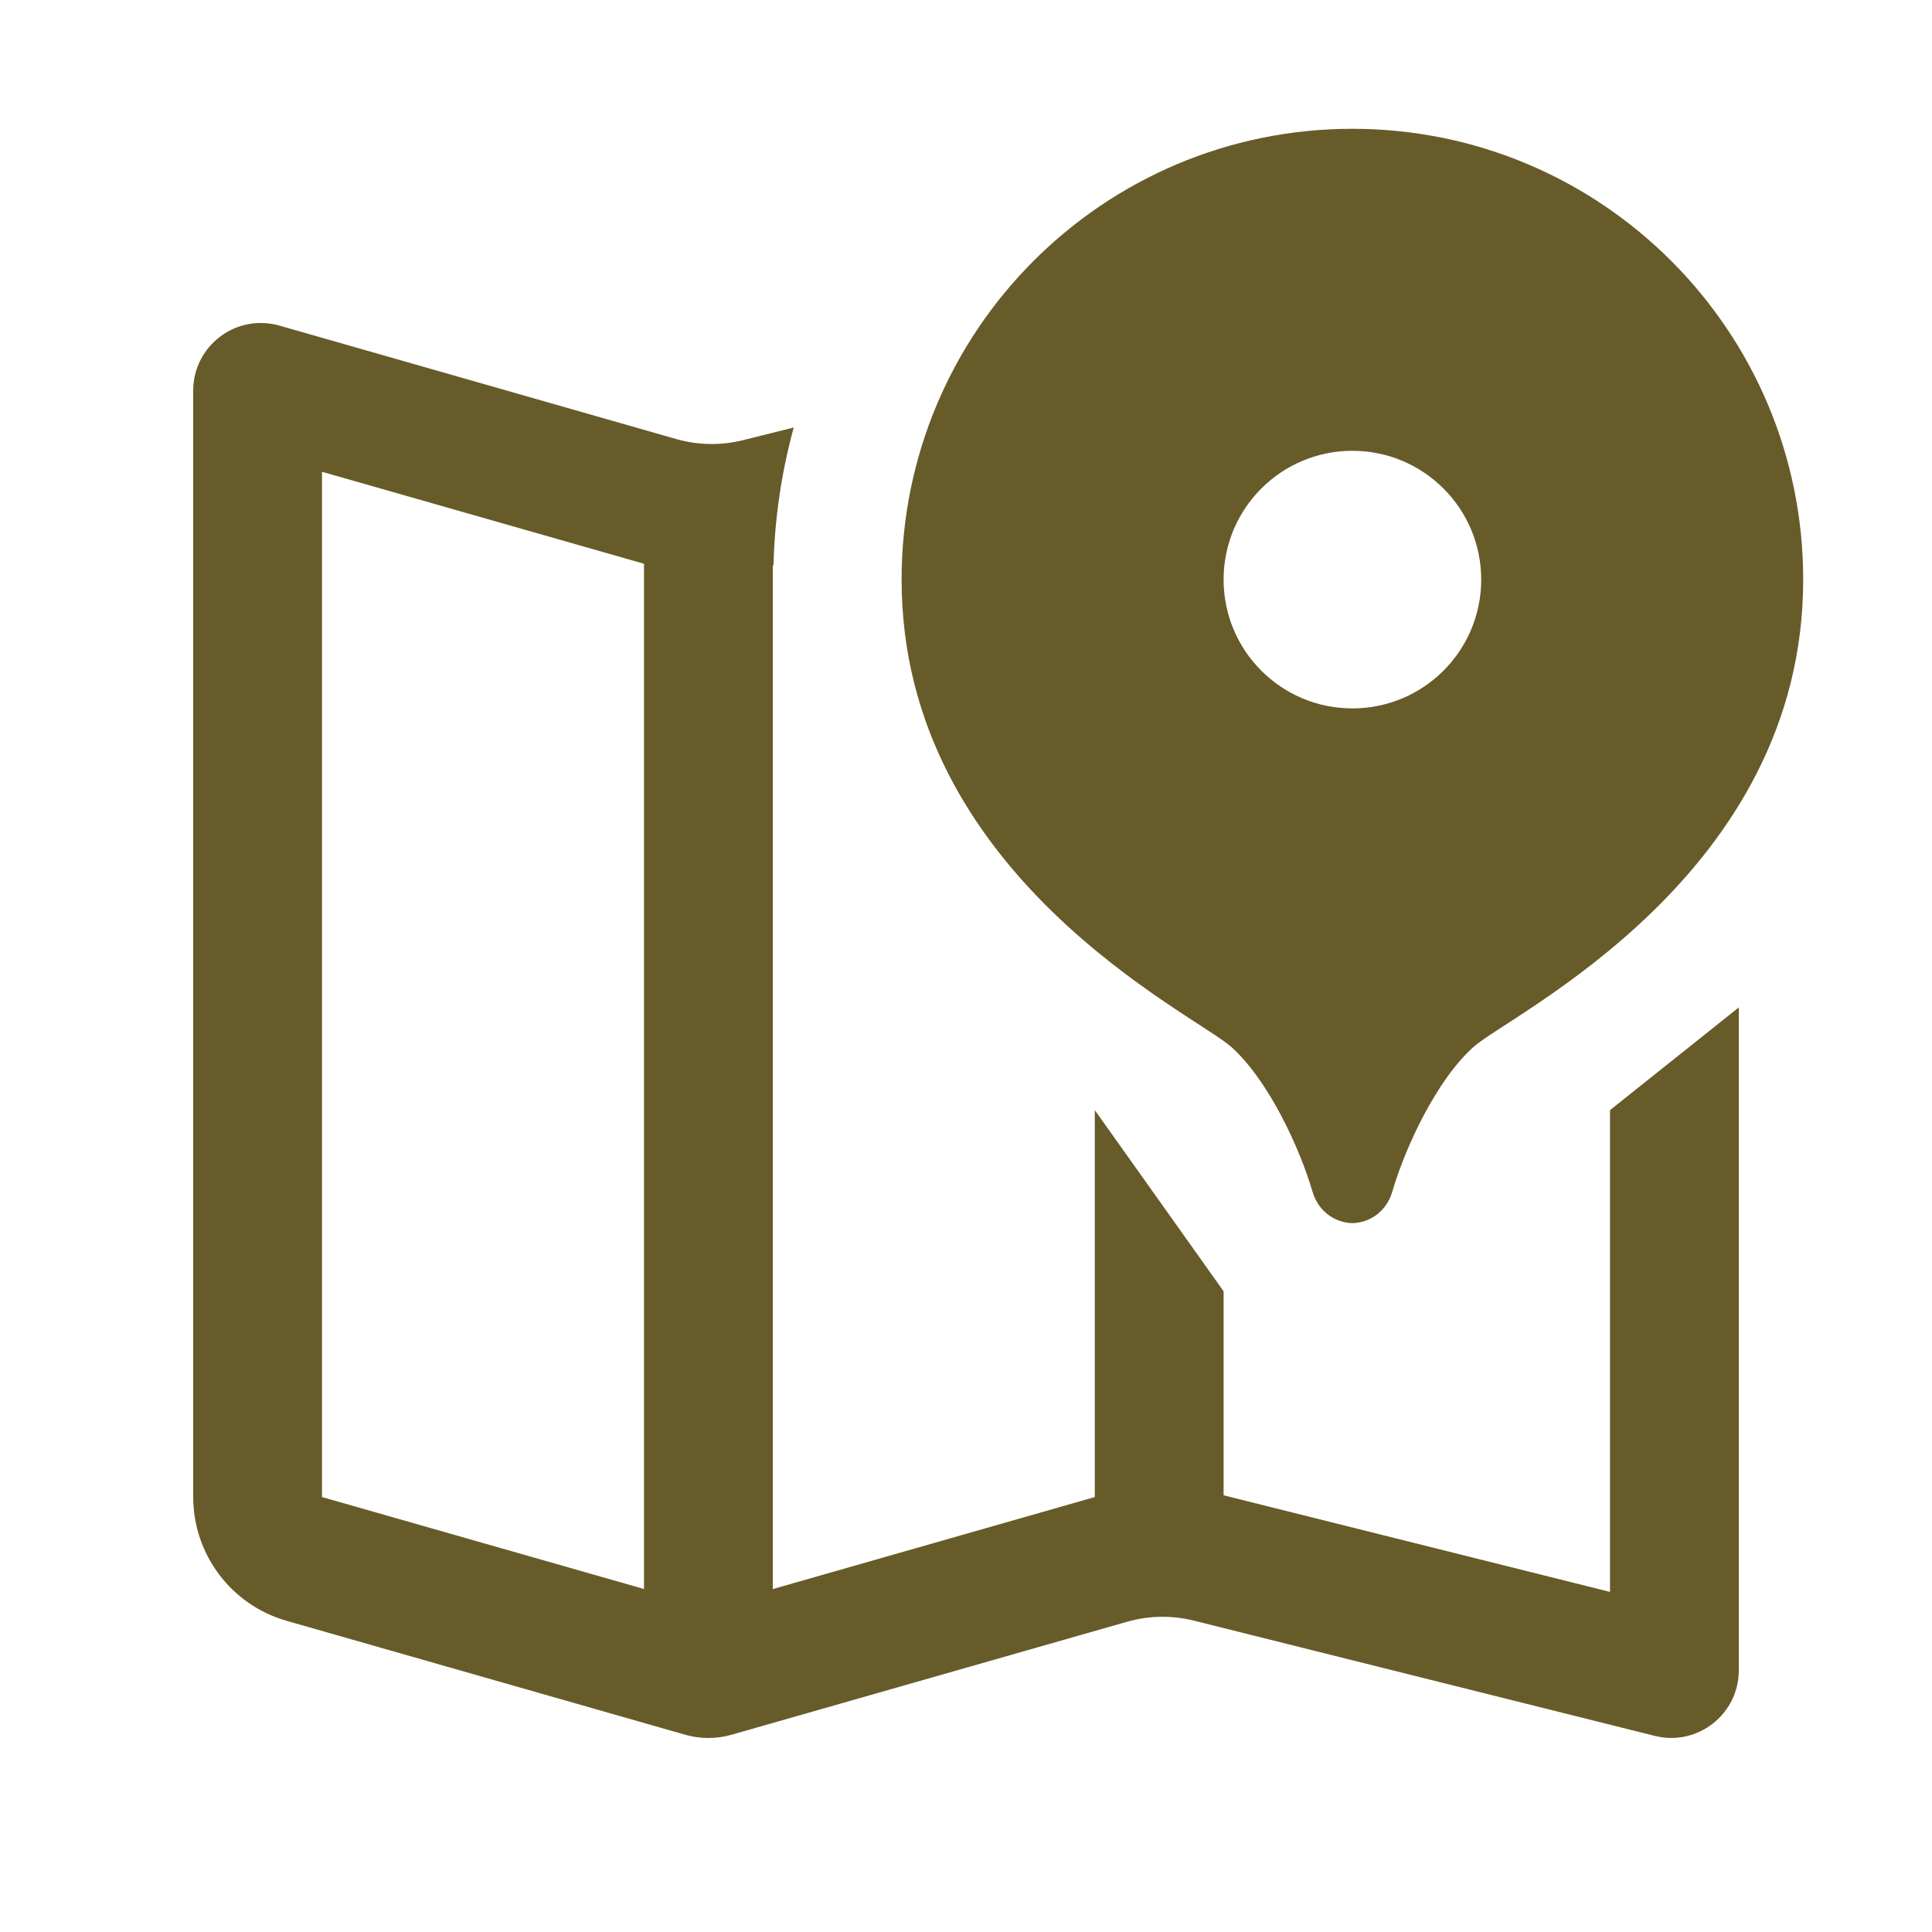
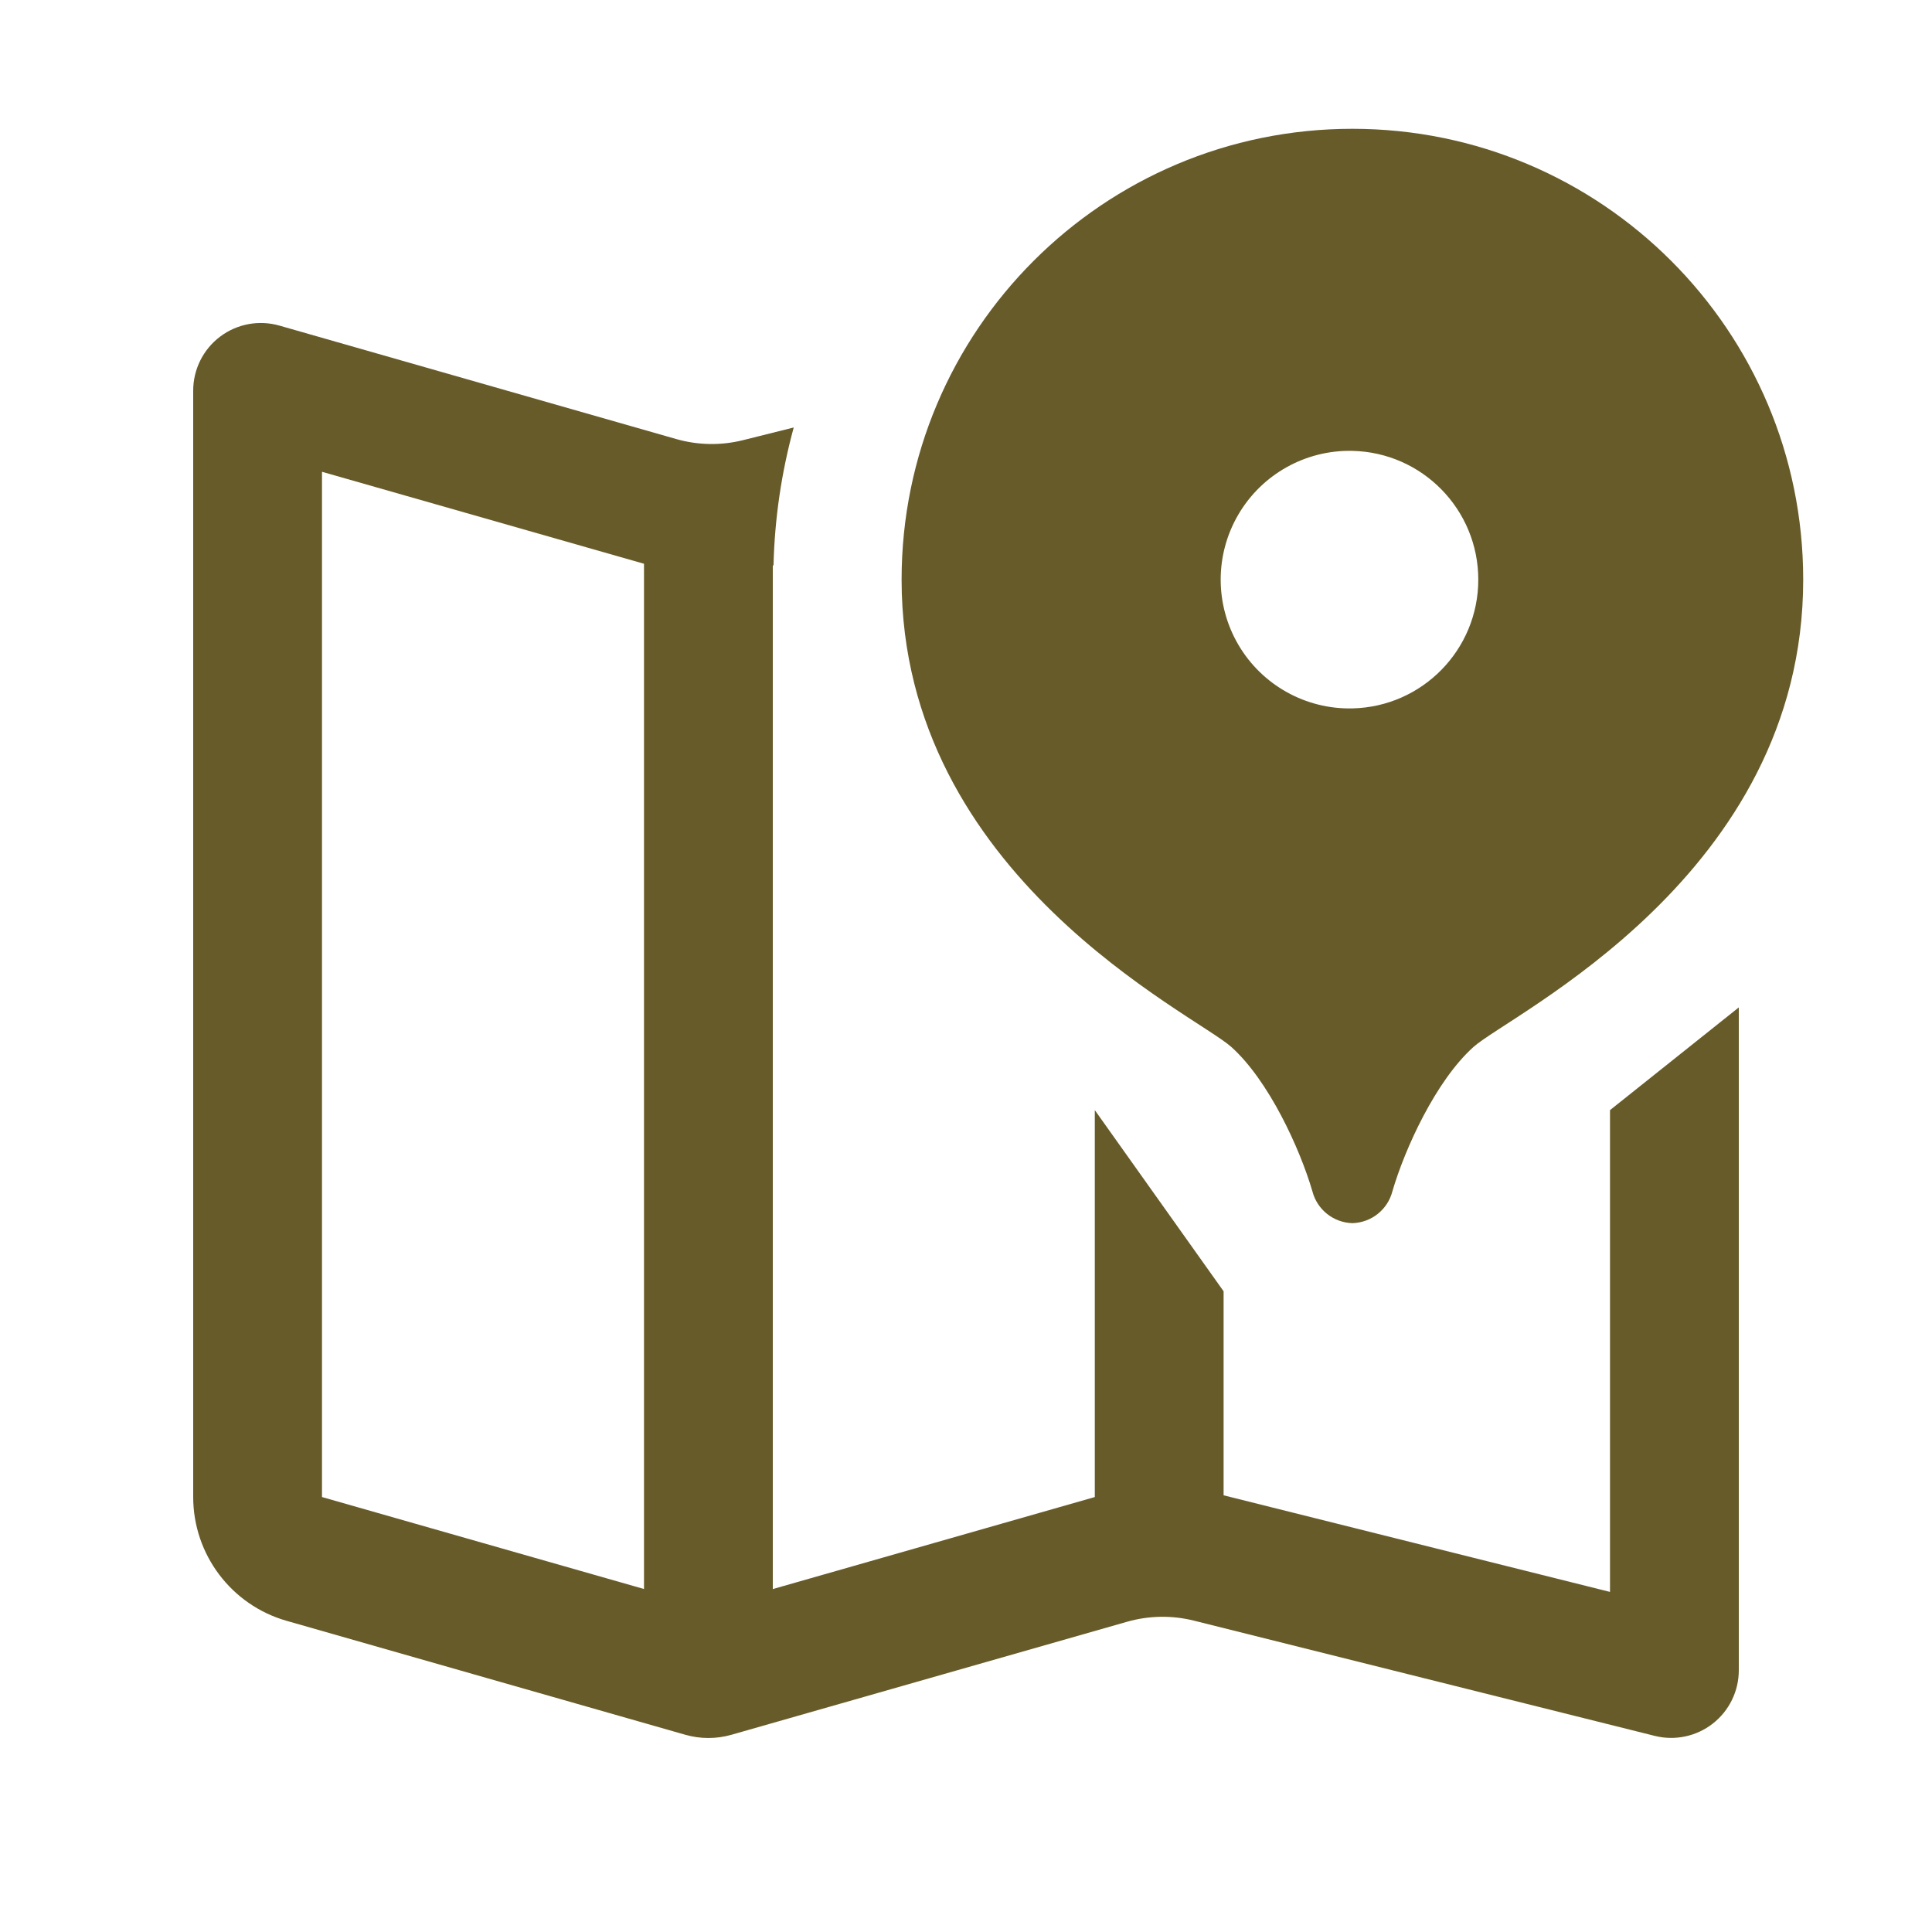
- <svg xmlns="http://www.w3.org/2000/svg" id="Layer_1" style="enable-background:new 0 0 30 30;" version="1.1" viewBox="0 0 30 30" xml:space="preserve">
-   <path fill="#675B29" d="M25,17.238v7.481l-6-1.5v-3.168l-2-2.813v6.008l-5,1.429V8.781l0.011-0.003c0.018-0.739,0.127-1.455,0.314-2.14  l-0.788,0.197c-0.34,0.085-0.697,0.079-1.035-0.017L4.339,5.056C3.668,4.865,3,5.368,3,6.066v17.179c0,0.893,0.592,1.678,1.45,1.923  l6.194,1.77c0.233,0.066,0.479,0.066,0.712,0l6.147-1.756c0.337-0.096,0.694-0.102,1.035-0.017l7.158,1.79  C26.358,27.121,27,26.619,27,25.936V15.643L25,17.238z M10,24.674l-5-1.428V7.326l5,1.428V24.674z" />
-   <g>
-     <path fill="#675B29" d="M21,2c-3.866,0-7,3.134-7,7c0,4.604,4.551,6.745,5.121,7.258c0.582,0.524,1.063,1.575,1.258,2.241   c0.094,0.323,0.359,0.487,0.621,0.494c0.263-0.007,0.527-0.171,0.621-0.494c0.194-0.665,0.675-1.717,1.258-2.241   C23.449,15.745,28,13.604,28,9C28,5.134,24.866,2,21,2z M21,11c-1.105,0-2-0.895-2-2s0.895-2,2-2s2,0.895,2,2S22.105,11,21,11z" />
-   </g>
+ <svg xmlns="http://www.w3.org/2000/svg" viewBox="0 0 30 30">
+   <path fill="#675B29" d="M25 17.238v7.481l-6-1.5v-3.168l-2-2.813v6.008l-5 1.429V8.781l.011-.003a8.94 8.94 0 01.314-2.14l-.788.197c-.34.085-.697.079-1.035-.017L4.339 5.056A1.05 1.05 0 003 6.066v17.179a2 2 0 001.45 1.923l6.194 1.77c.233.066.479.066.712 0l6.147-1.756a2.007 2.007 0 011.035-.017l7.158 1.79A1.05 1.05 0 0027 25.936V15.643l-2 1.595zm-15 7.436l-5-1.428V7.326l5 1.428v15.92z" />
+   <path fill="#675B29" d="M21 2a7 7 0 00-7 7c0 4.604 4.551 6.745 5.121 7.258.582.524 1.063 1.575 1.258 2.241a.66.66 0 00.621.494.66.66 0 00.621-.494c.194-.665.675-1.717 1.258-2.241C23.449 15.745 28 13.604 28 9a7 7 0 00-7-7zm0 9a2 2 0 11-.001-3.999A2 2 0 0121 11z" />
</svg>
